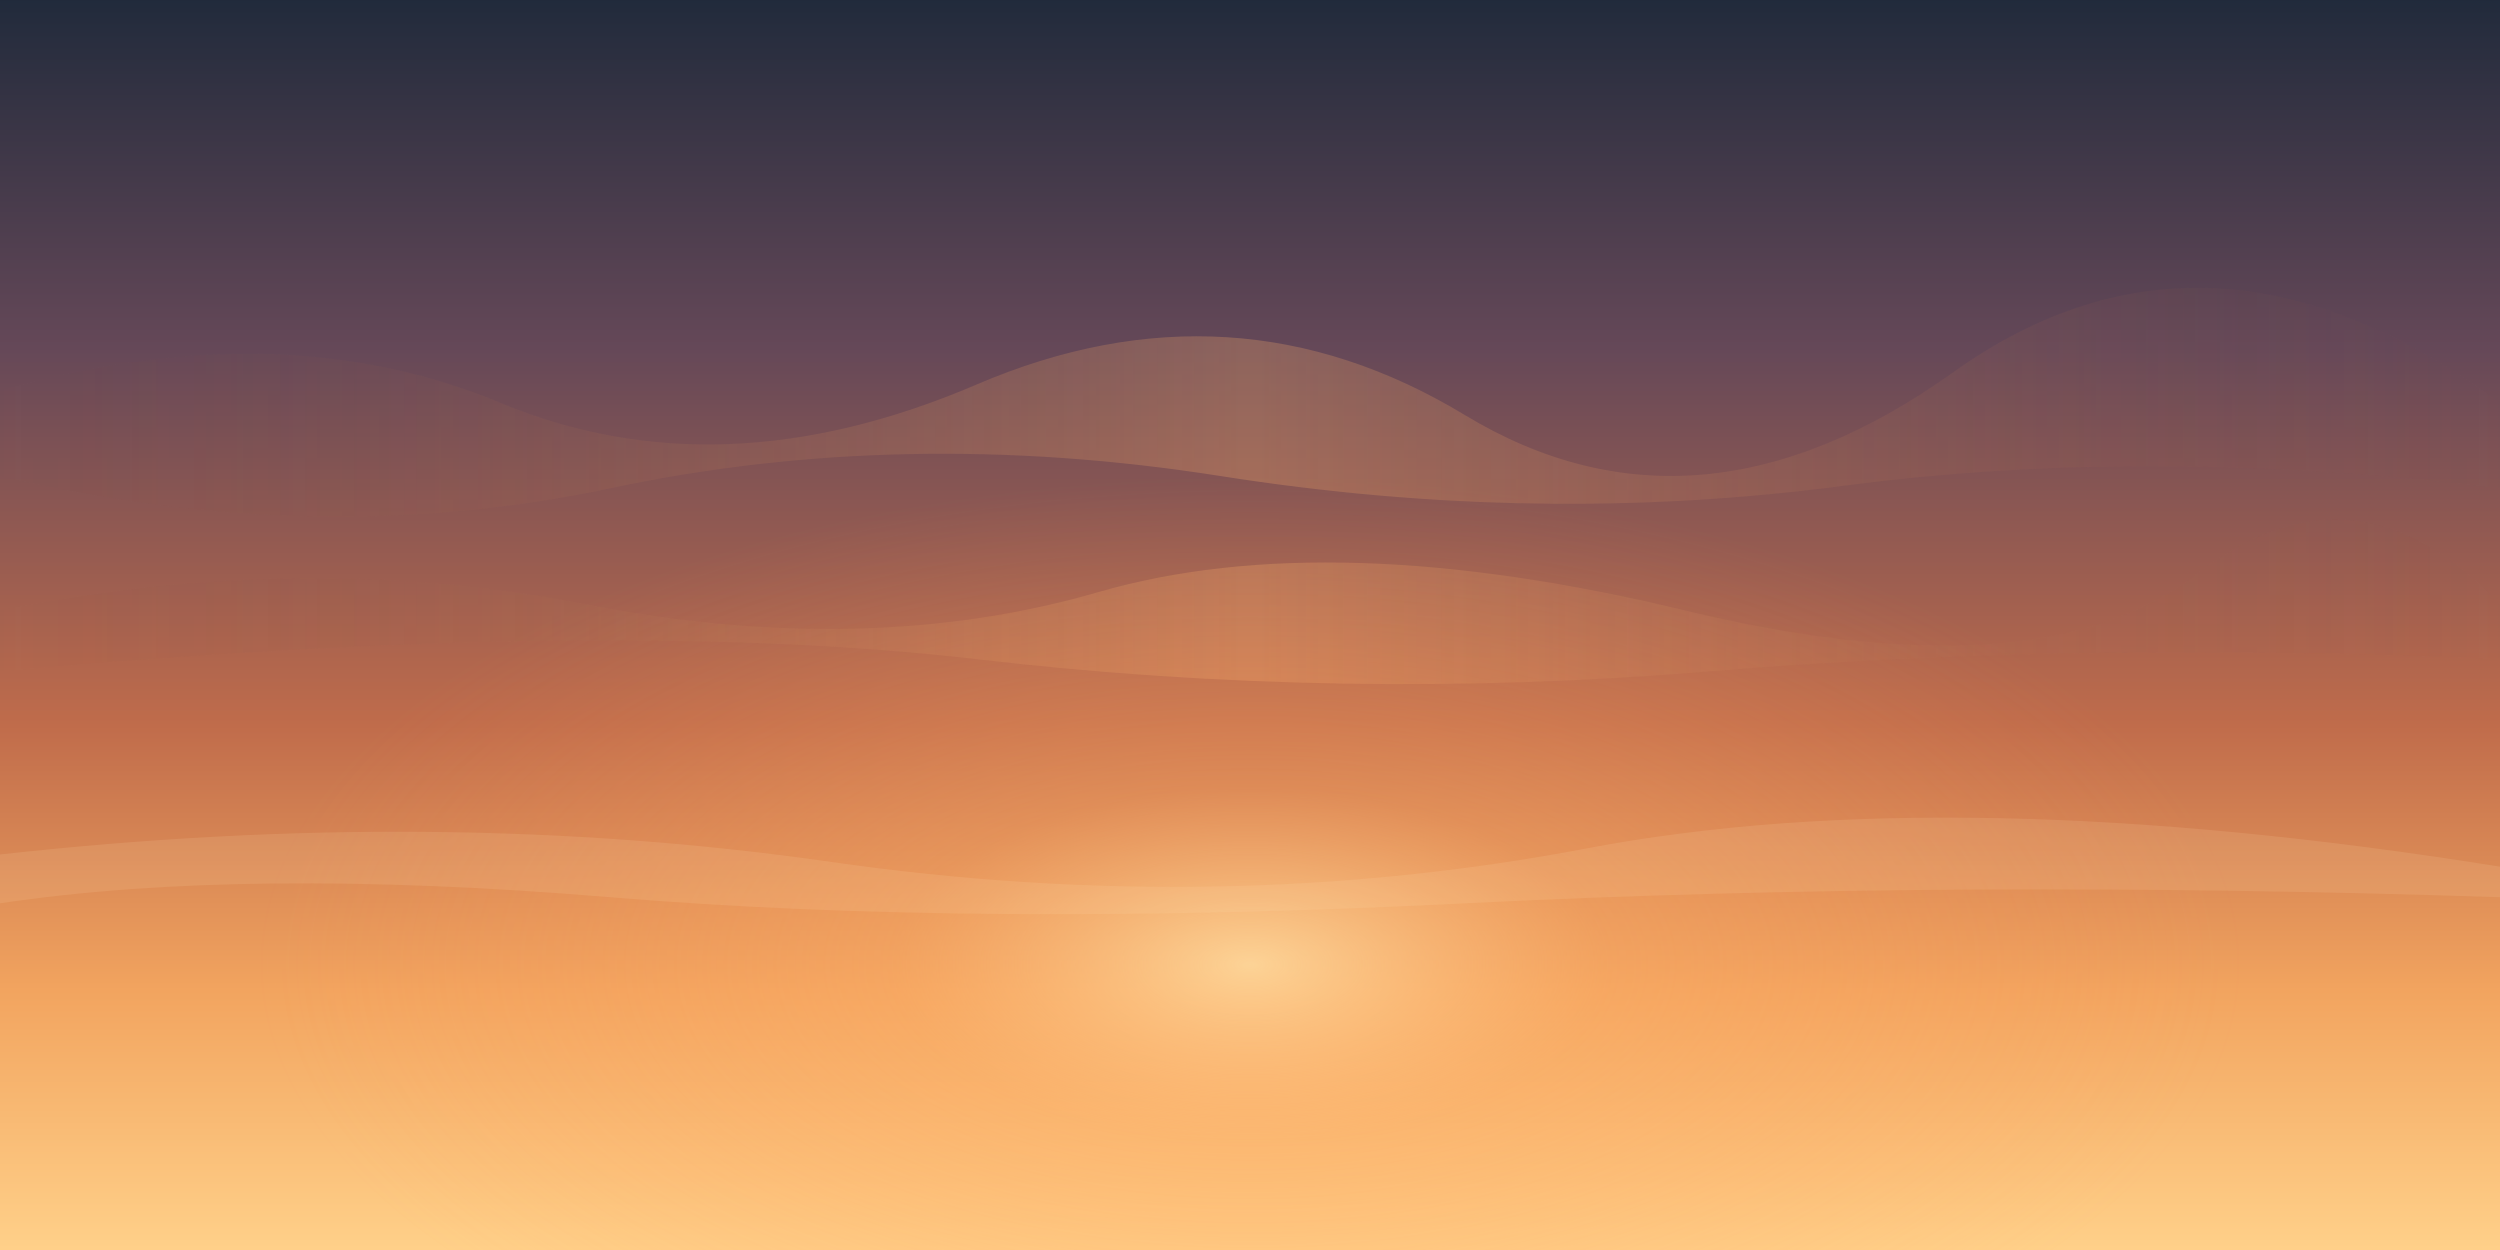
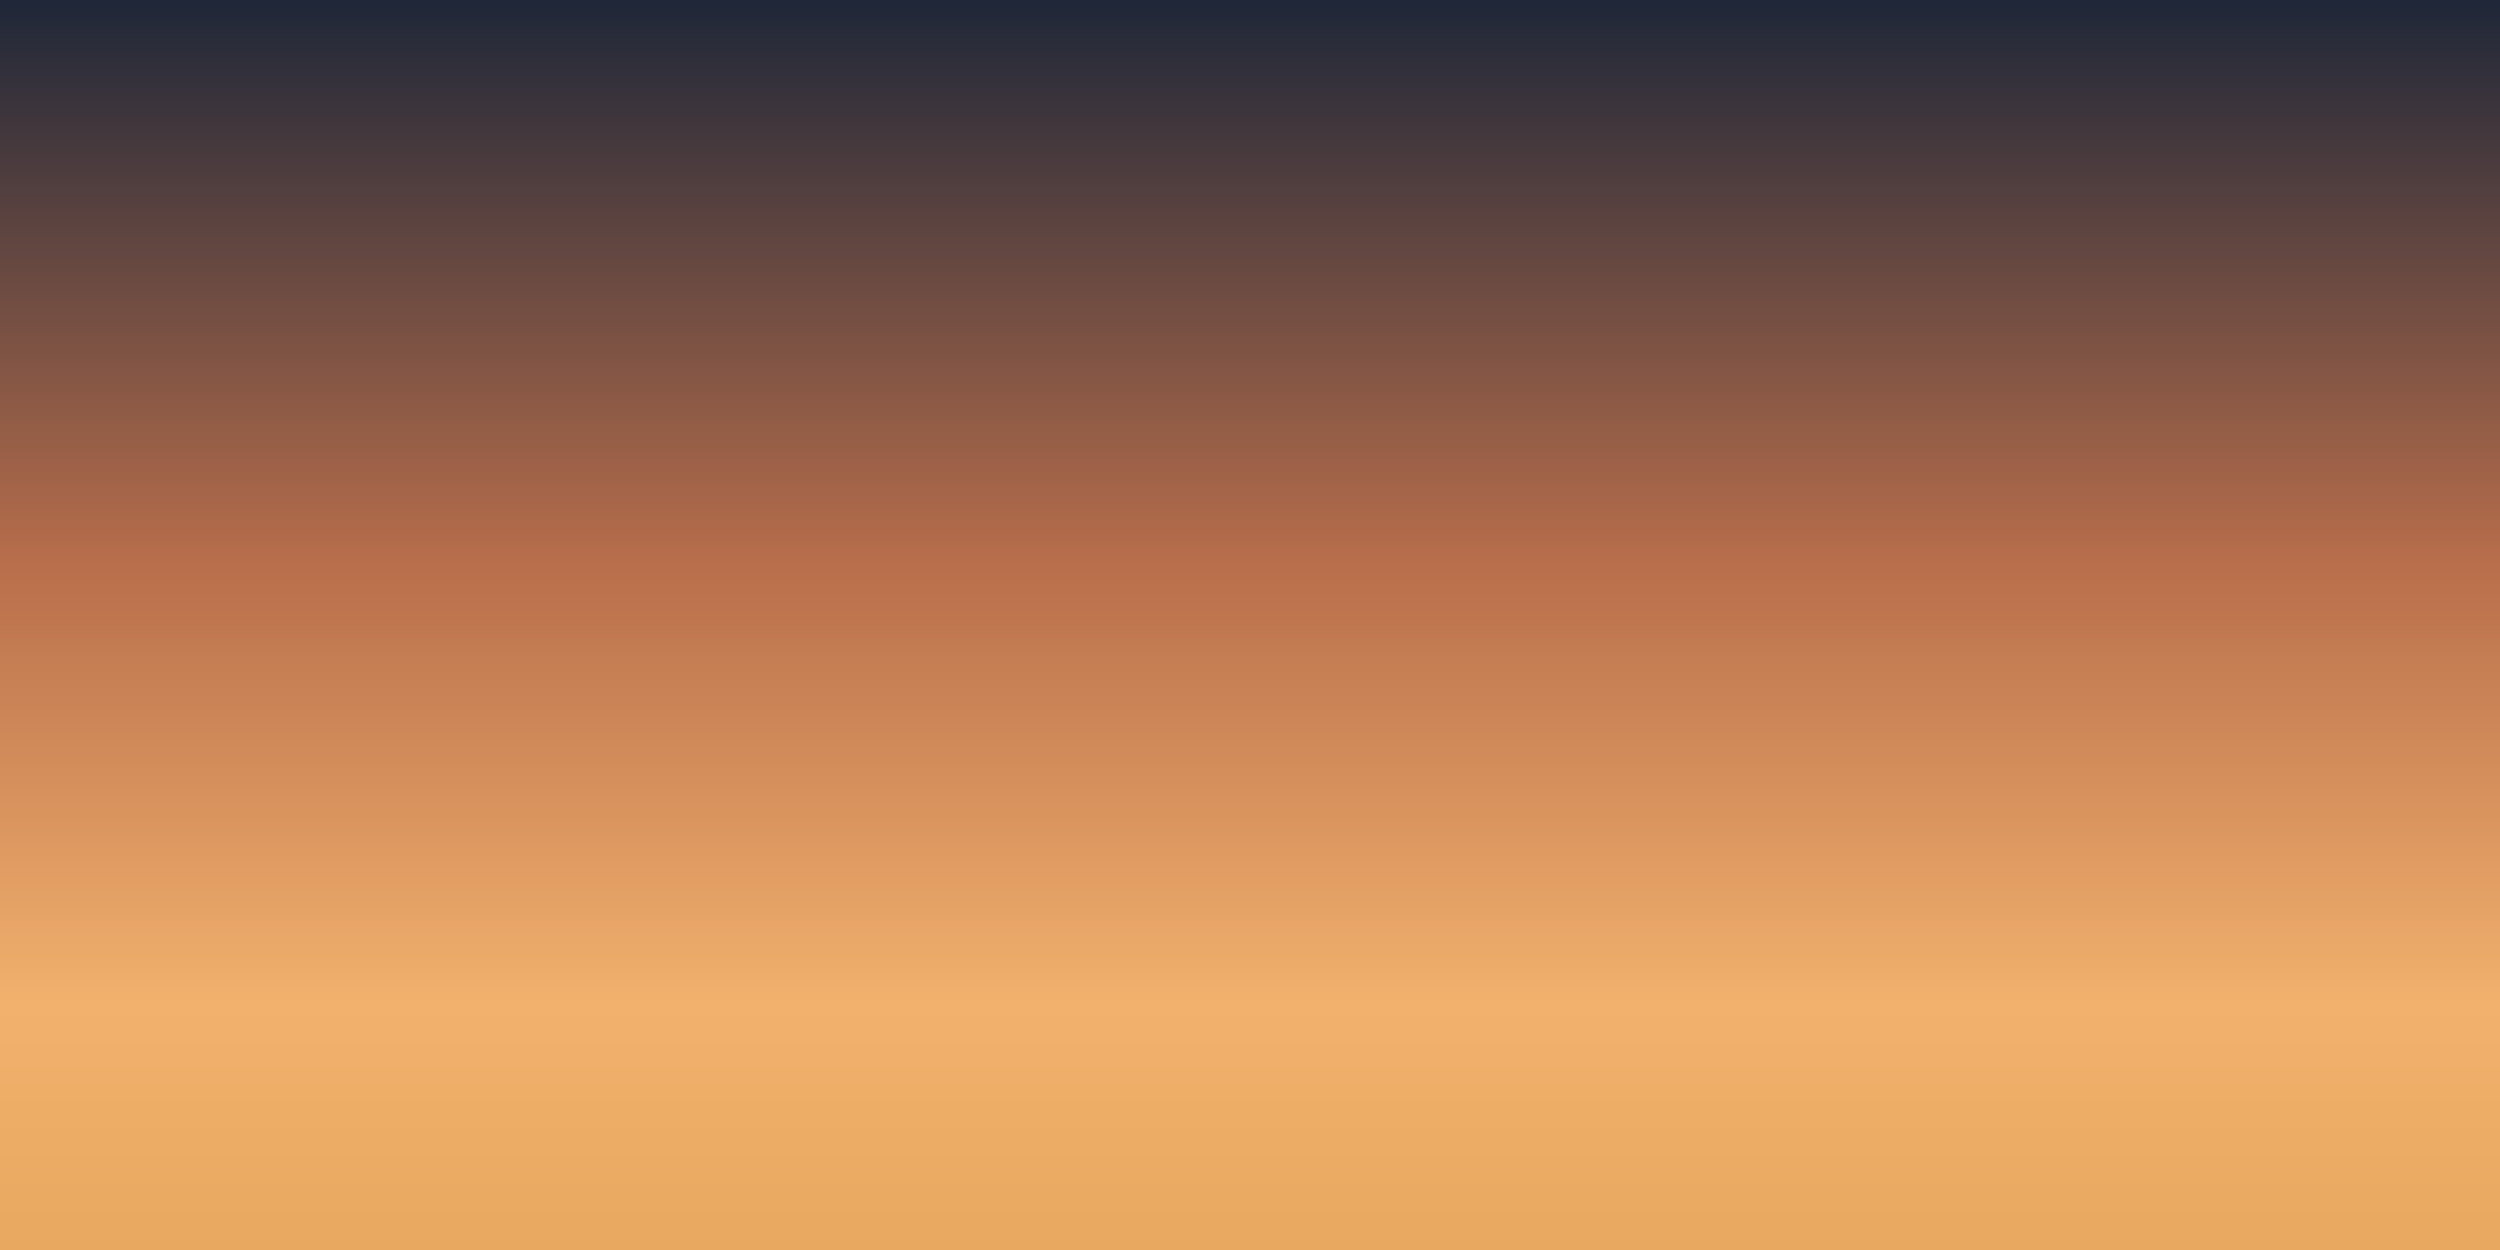
- <svg xmlns="http://www.w3.org/2000/svg" viewBox="0 0 2048 1024" preserveAspectRatio="xMidYMid slice">
+ <svg xmlns="http://www.w3.org/2000/svg" viewBox="0 0 1024 512" preserveAspectRatio="xMidYMid slice">
  <defs>
-     <linearGradient id="sky" x1="0" y1="0" x2="0" y2="1">
-       <stop stop-color="#202a3b" />
-       <stop offset=".28" stop-color="#654858" />
-       <stop offset=".58" stop-color="#c06c4b" />
-       <stop offset=".79" stop-color="#f2a45f" />
-       <stop offset="1" stop-color="#ffd18a" />
-     </linearGradient>
-     <radialGradient id="glow">
-       <stop stop-color="#ffdca0" stop-opacity=".85" />
-       <stop offset=".36" stop-color="#ffad66" stop-opacity=".35" />
-       <stop offset="1" stop-color="#ff9a58" stop-opacity="0" />
-     </radialGradient>
-     <linearGradient id="cloud" x1="0" y1="0" x2="1" y2="0">
-       <stop stop-color="#6b3c3b" stop-opacity="0" />
-       <stop offset=".5" stop-color="#ffb16c" stop-opacity=".4" />
-       <stop offset="1" stop-color="#7e4542" stop-opacity="0" />
+     <linearGradient id="g" x2="0" y2="1">
+       <stop stop-color="#1d2638" />
+       <stop offset=".45" stop-color="#b86e4b" />
+       <stop offset=".8" stop-color="#f2b16d" />
+       <stop offset="1" stop-color="#e9a85f" />
    </linearGradient>
  </defs>
-   <rect width="2048" height="1024" fill="url(#sky)" />
-   <ellipse cx="1024" cy="790" rx="820" ry="400" fill="url(#glow)" />
-   <g fill="url(#cloud)" opacity=".65">
-     <path d="M0 320 Q230 255 410 330 T800 315 T1200 340 T1600 305 T2048 330 L2048 400 Q1760 365 1510 398 T1000 390 T500 400 T0 390Z" />
-     <path d="M0 500 Q250 450 480 495 T900 485 T1380 500 T1800 470 T2048 495 L2048 540 Q1700 525 1400 550 T800 540 T0 550Z" />
-   </g>
-   <g fill="#ffe1b3" opacity=".13">
-     <path d="M0 700 Q360 660 680 706 T1300 695 T2048 710 L2048 735 Q1600 720 1200 740 T500 735 T0 740Z" />
-   </g>
+   <rect width="1024" height="512" fill="url(#g)" />
</svg>
